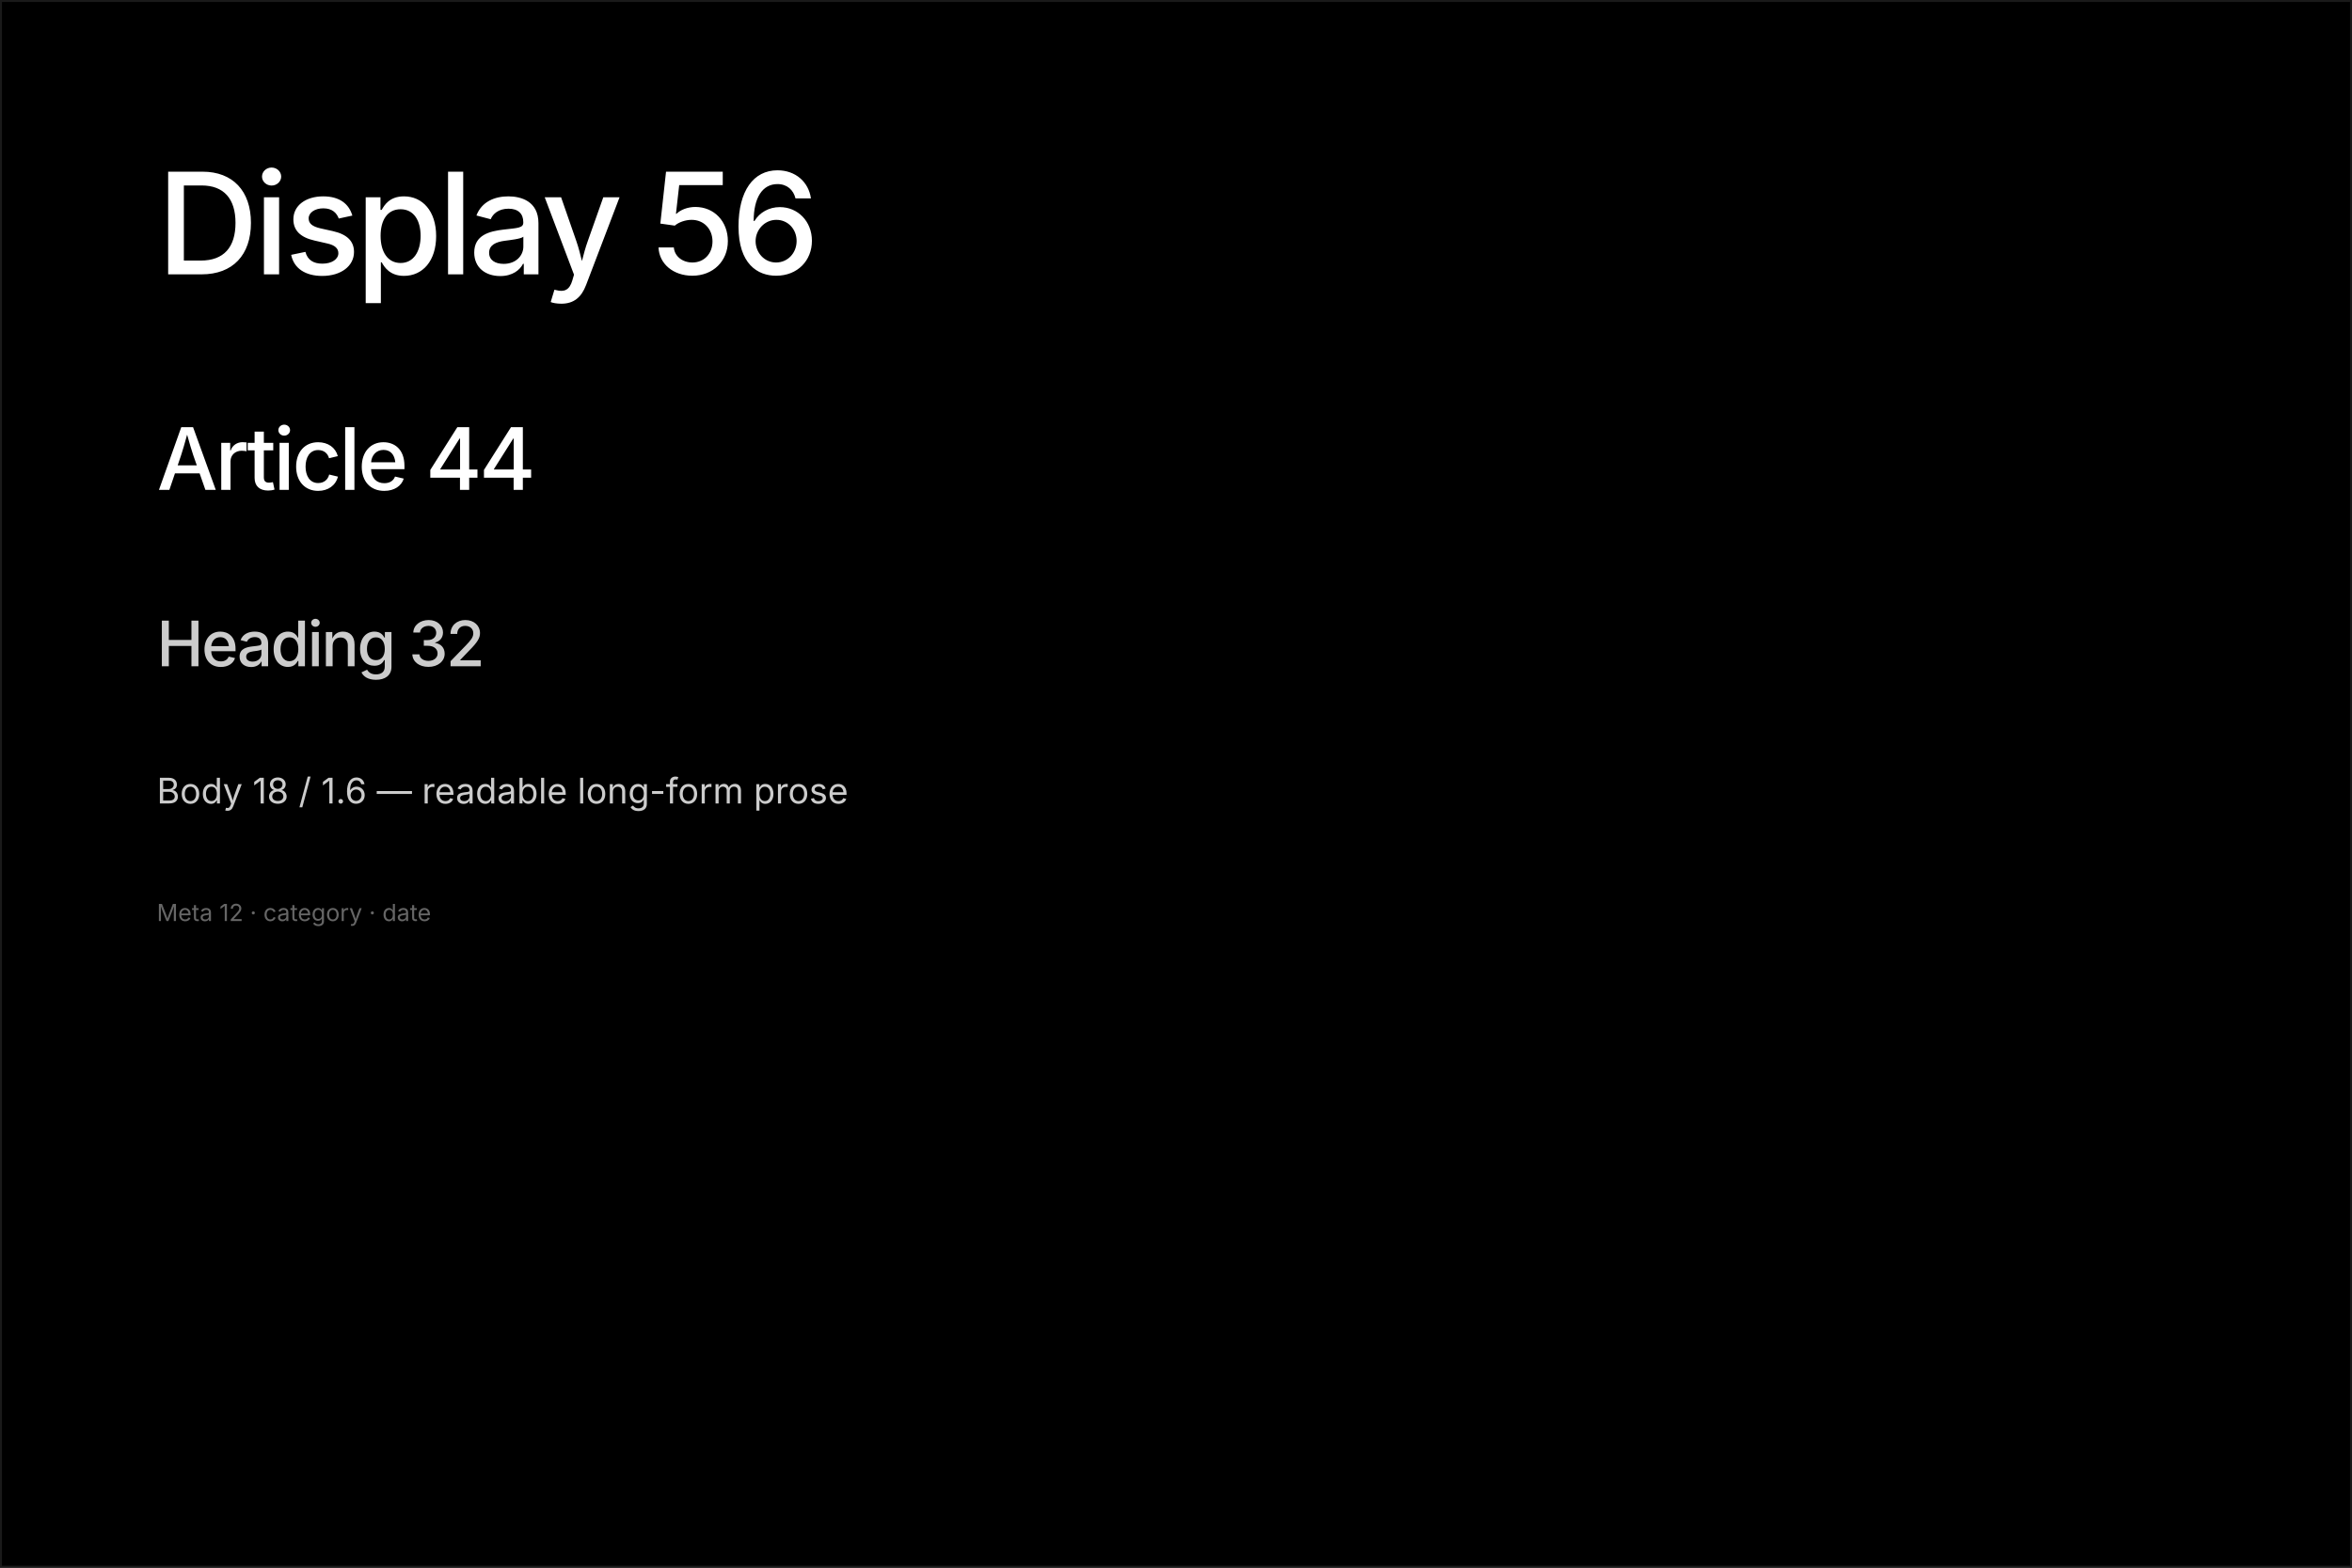
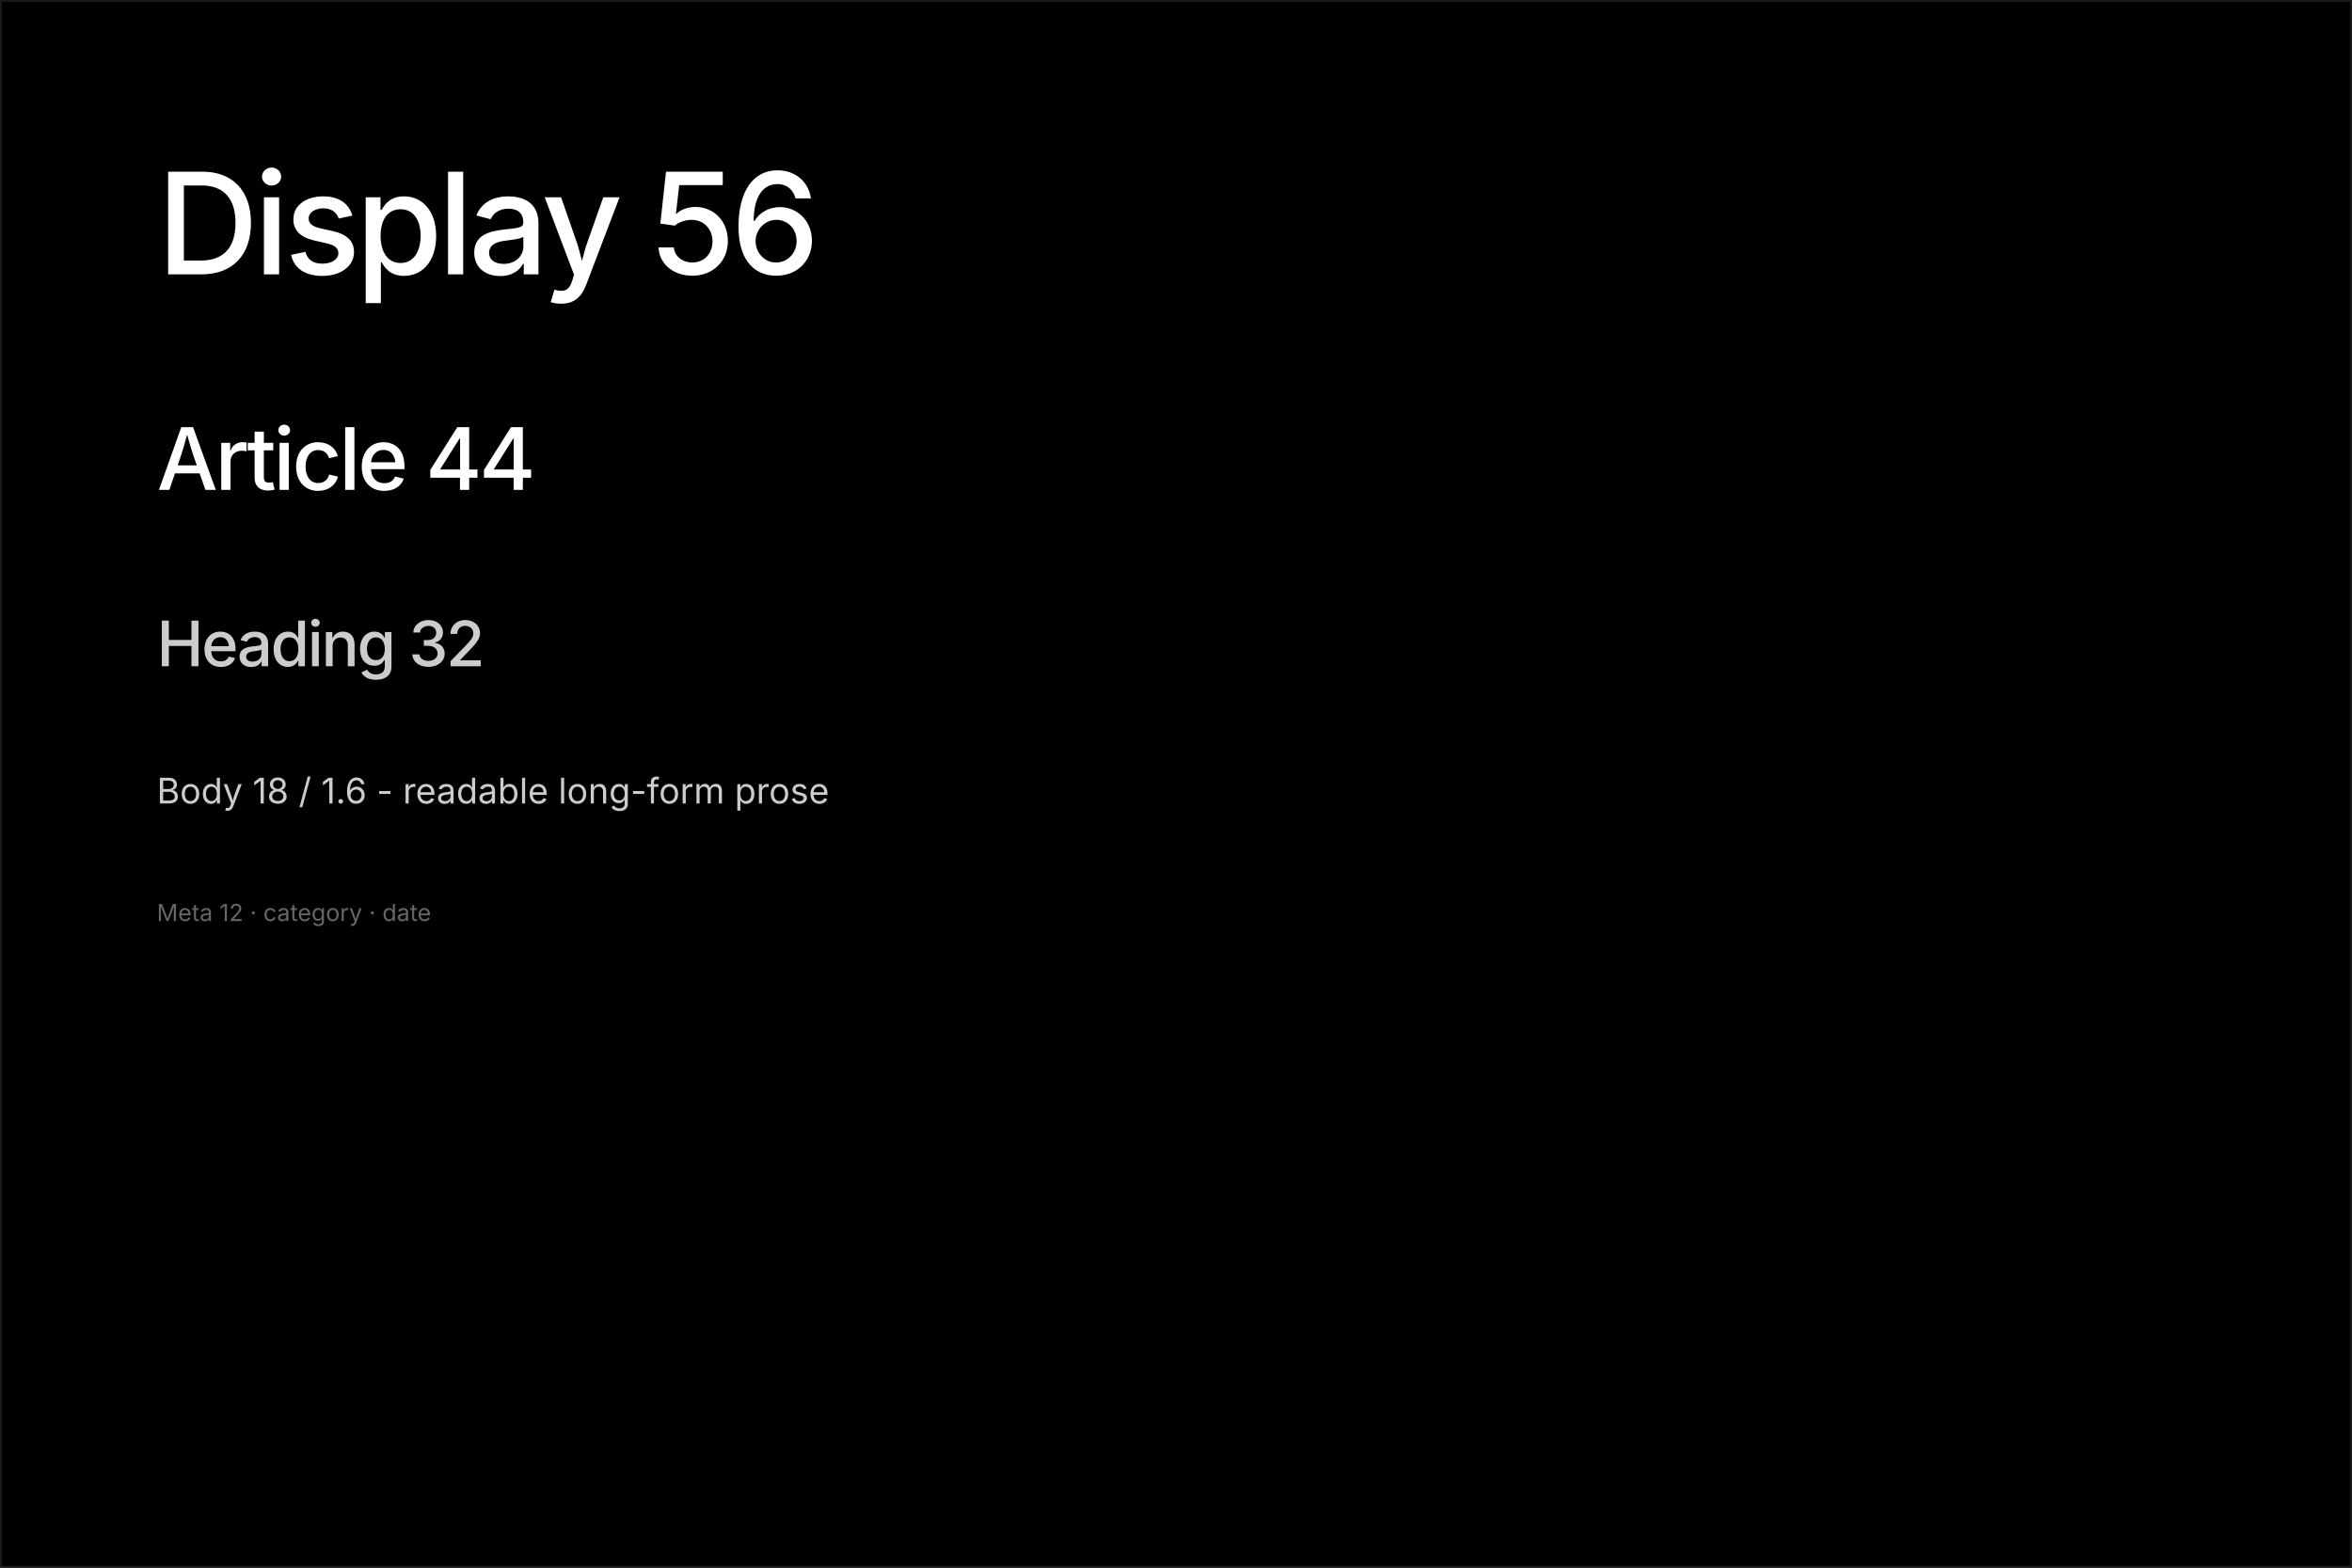
<svg xmlns="http://www.w3.org/2000/svg" width="1200" height="800" viewBox="0 0 1200 800" role="img">
  <rect width="1200" height="800" fill="#000000" />
  <text x="80" y="140" font-family="Inter,sans-serif" font-size="72" font-weight="500" fill="#ffffff" letter-spacing="-2.5">Display 56</text>
  <text x="80" y="250" font-family="Inter,sans-serif" font-size="44" font-weight="500" fill="#ffffff" letter-spacing="-1.5">Article 44</text>
  <text x="80" y="340" font-family="Inter,sans-serif" font-size="32" font-weight="500" fill="#cccccc" letter-spacing="-1">Heading 32</text>
-   <text x="80" y="410" font-family="Inter,sans-serif" font-size="18" fill="#cccccc">Body 18 / 1.6 — readable long-form prose</text>
+   <text x="80" y="410" font-family="Inter,sans-serif" font-size="18" fill="#cccccc">Body 18 / 1.6 - readable long-form prose</text>
  <text x="80" y="470" font-family="Inter,sans-serif" font-size="12" fill="#666666">Meta 12 · category · date</text>
  <rect x="0.5" y="0.5" width="1199" height="799" fill="none" stroke="#1a1a1a" />
</svg>
